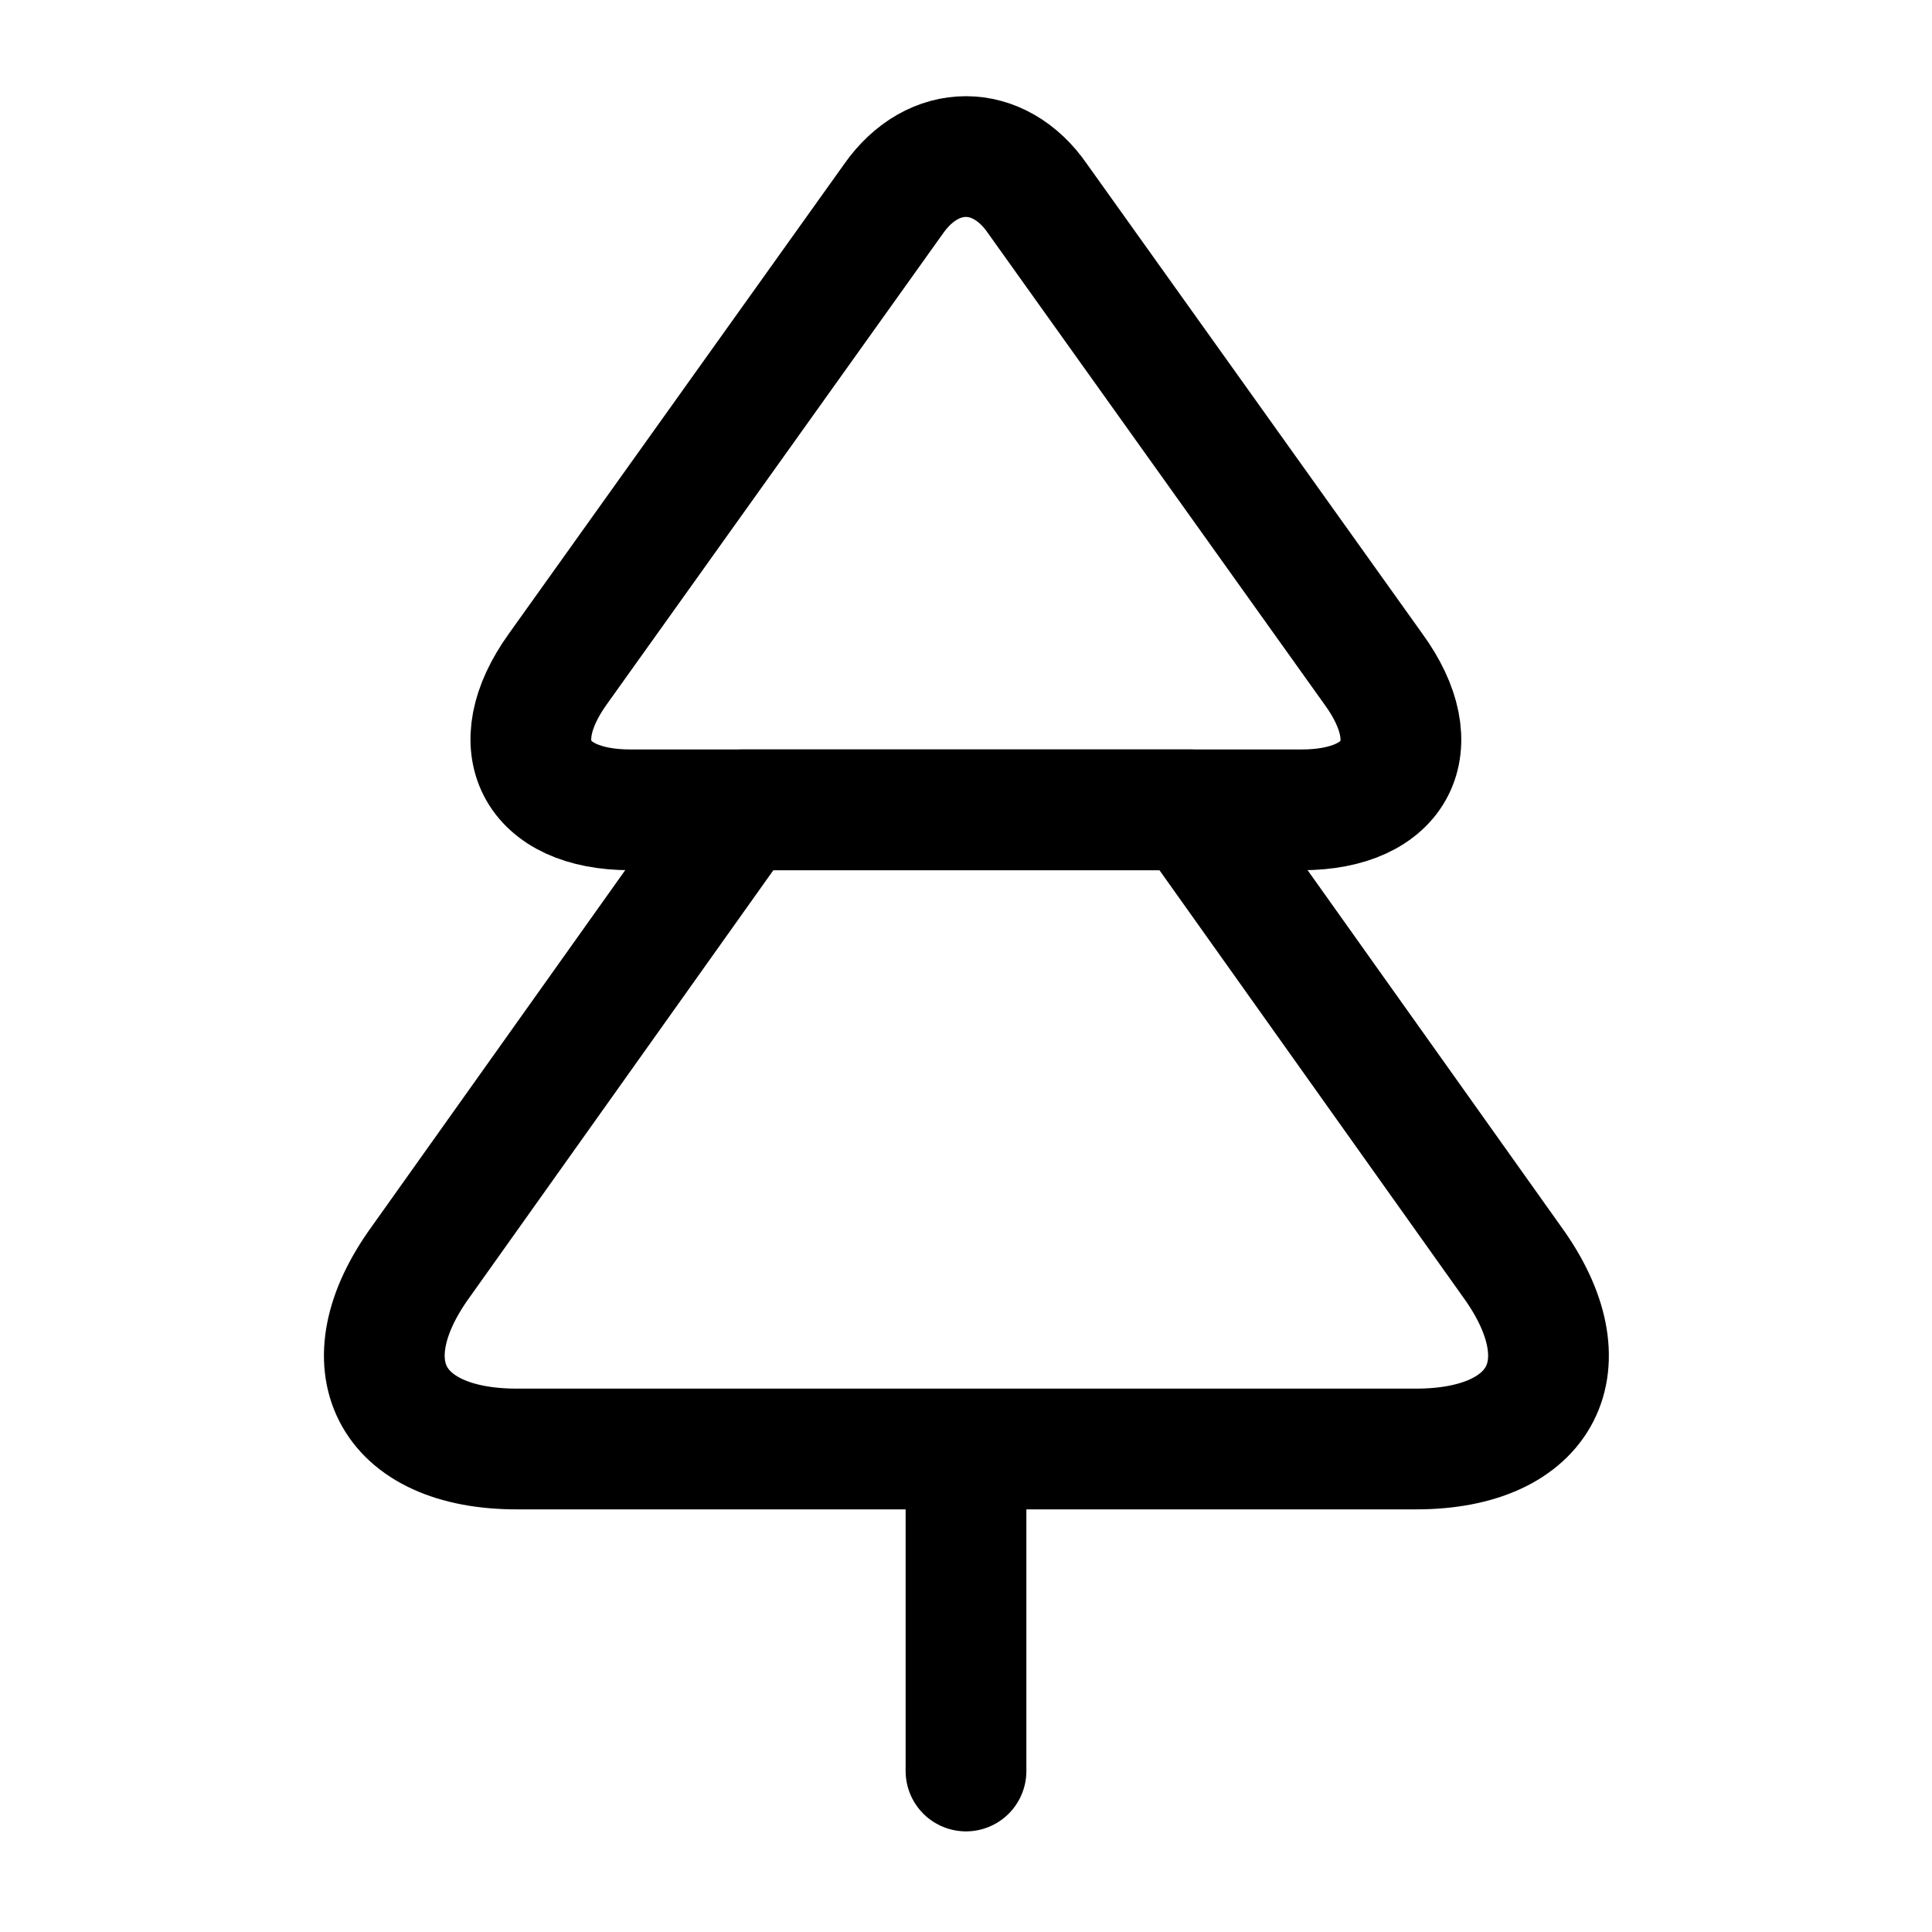
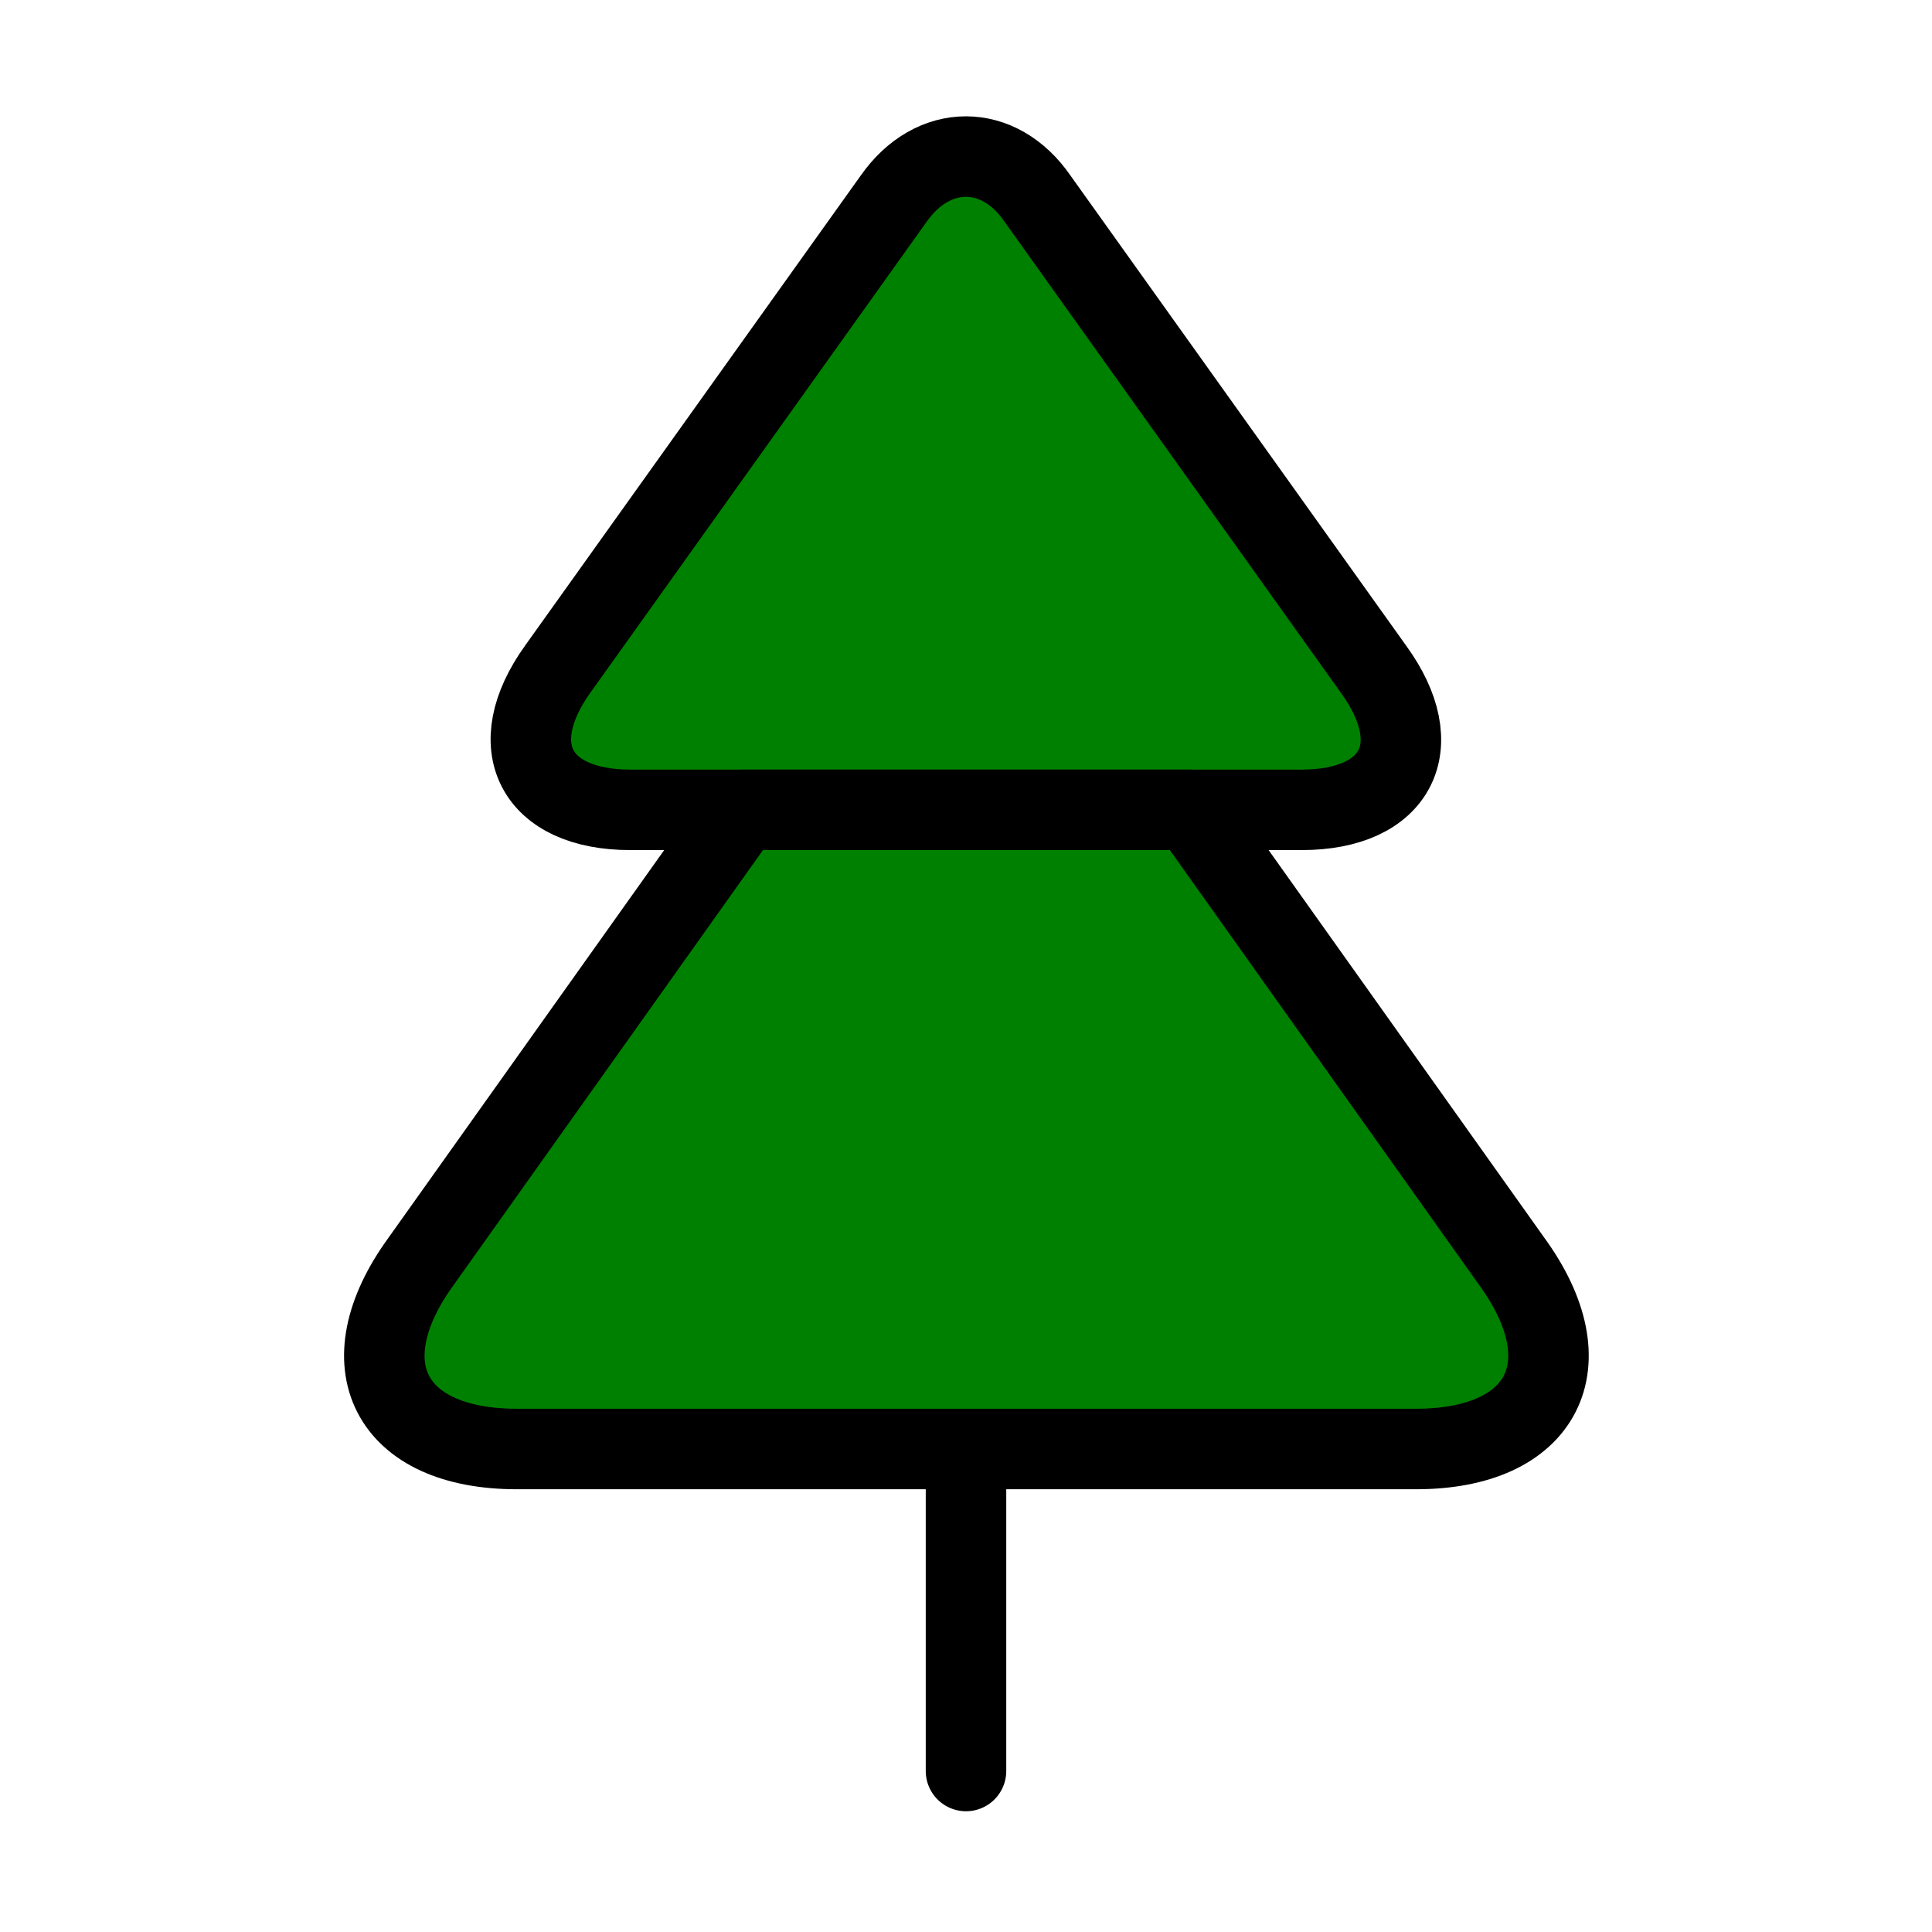
- <svg xmlns="http://www.w3.org/2000/svg" width="24" height="24" viewBox="0 0 24 24" fill="none">
-   <path d="M16.17 10.06H7.83C6.65 10.06 6.24 9.27 6.93 8.31L11.1 2.47C11.59 1.77 12.41 1.77 12.89 2.47L17.06 8.31C17.76 9.27 17.35 10.06 16.17 10.06Z" stroke="black" stroke-width="1.5" stroke-linecap="round" stroke-linejoin="round" />
-   <path d="M12 22V18M17.59 18H6.42C4.84 18 4.3 16.95 5.23 15.67L9.22 10.06H14.79L18.78 15.67C19.71 16.95 19.17 18 17.59 18Z" stroke="black" stroke-width="1.5" stroke-linecap="round" stroke-linejoin="round" />
+ <svg xmlns="http://www.w3.org/2000/svg" width="20" height="20" viewBox="0 0 24 24" fill="green">
+   <path d="M16.17 10.06H7.83C6.65 10.06 6.24 9.27 6.93 8.31L11.1 2.47C11.59 1.77 12.41 1.77 12.89 2.47L17.06 8.31C17.76 9.27 17.35 10.06 16.17 10.06Z" stroke="black" stroke-width="1" stroke-linecap="round" stroke-linejoin="round" />
+   <path d="M12 22V18M17.59 18H6.42C4.84 18 4.3 16.95 5.23 15.67L9.22 10.06H14.79L18.78 15.67C19.71 16.95 19.17 18 17.59 18Z" stroke="black" stroke-width="1" stroke-linecap="round" stroke-linejoin="round" />
</svg>
